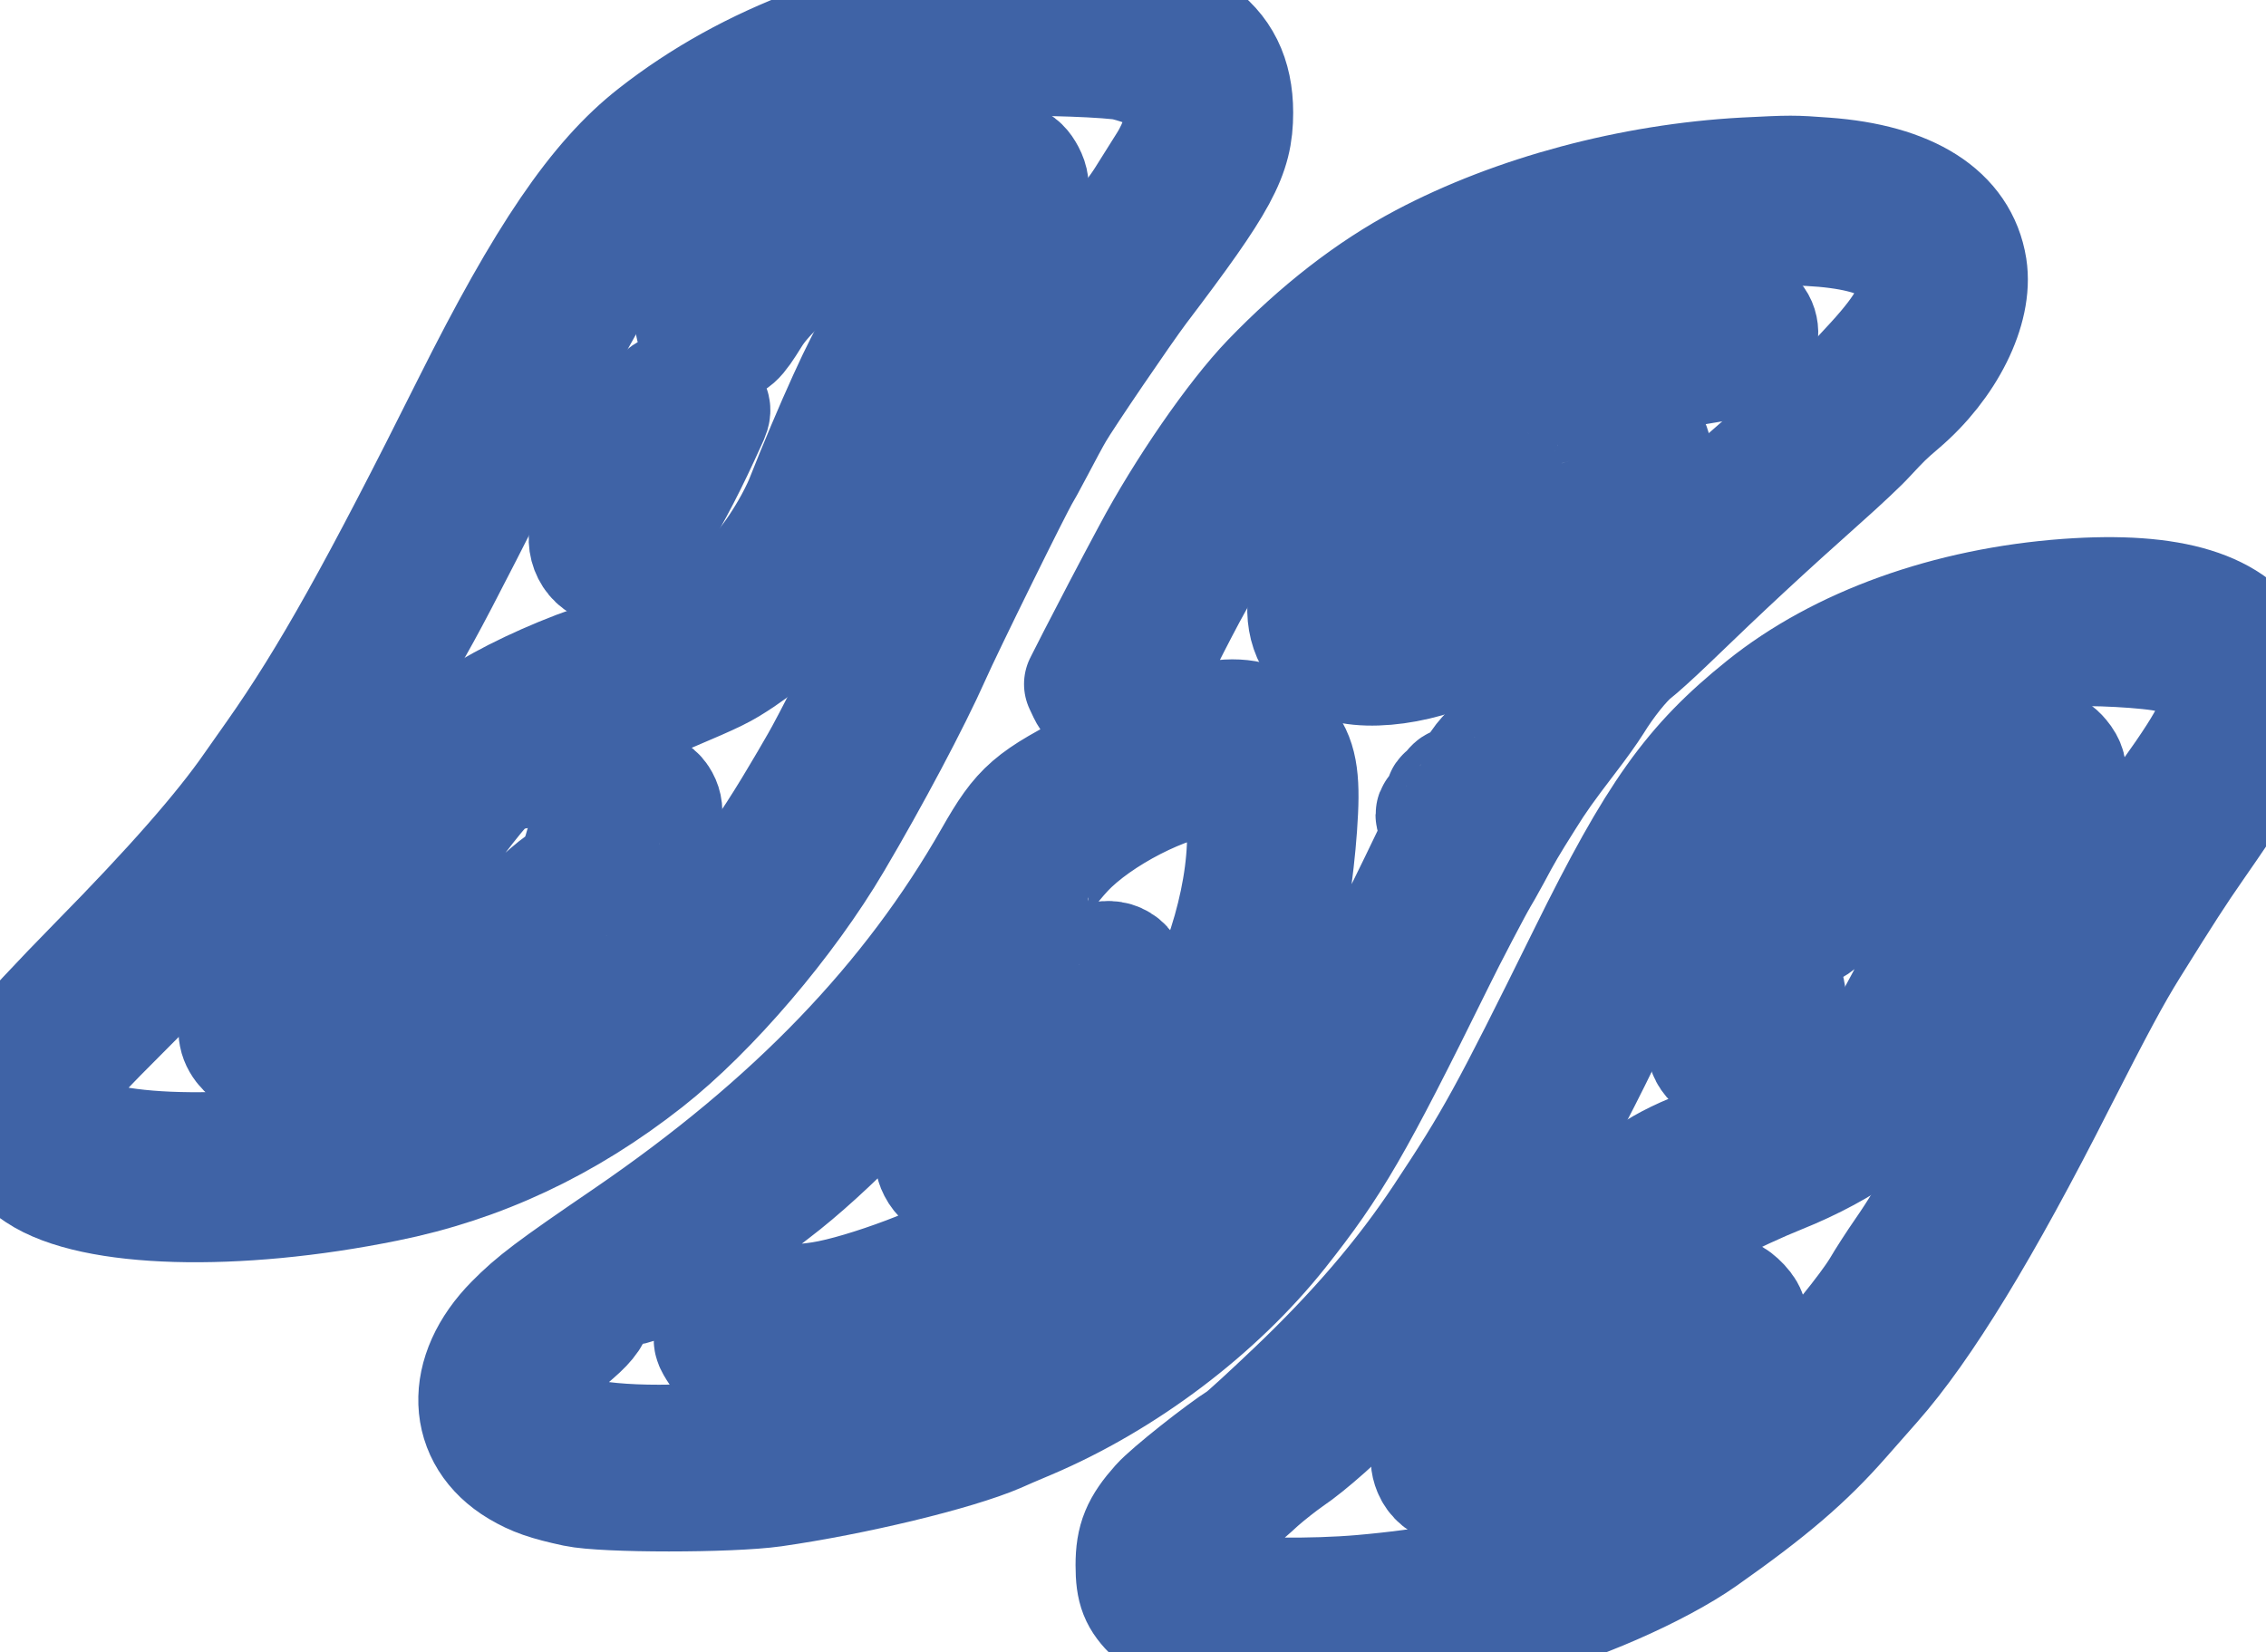
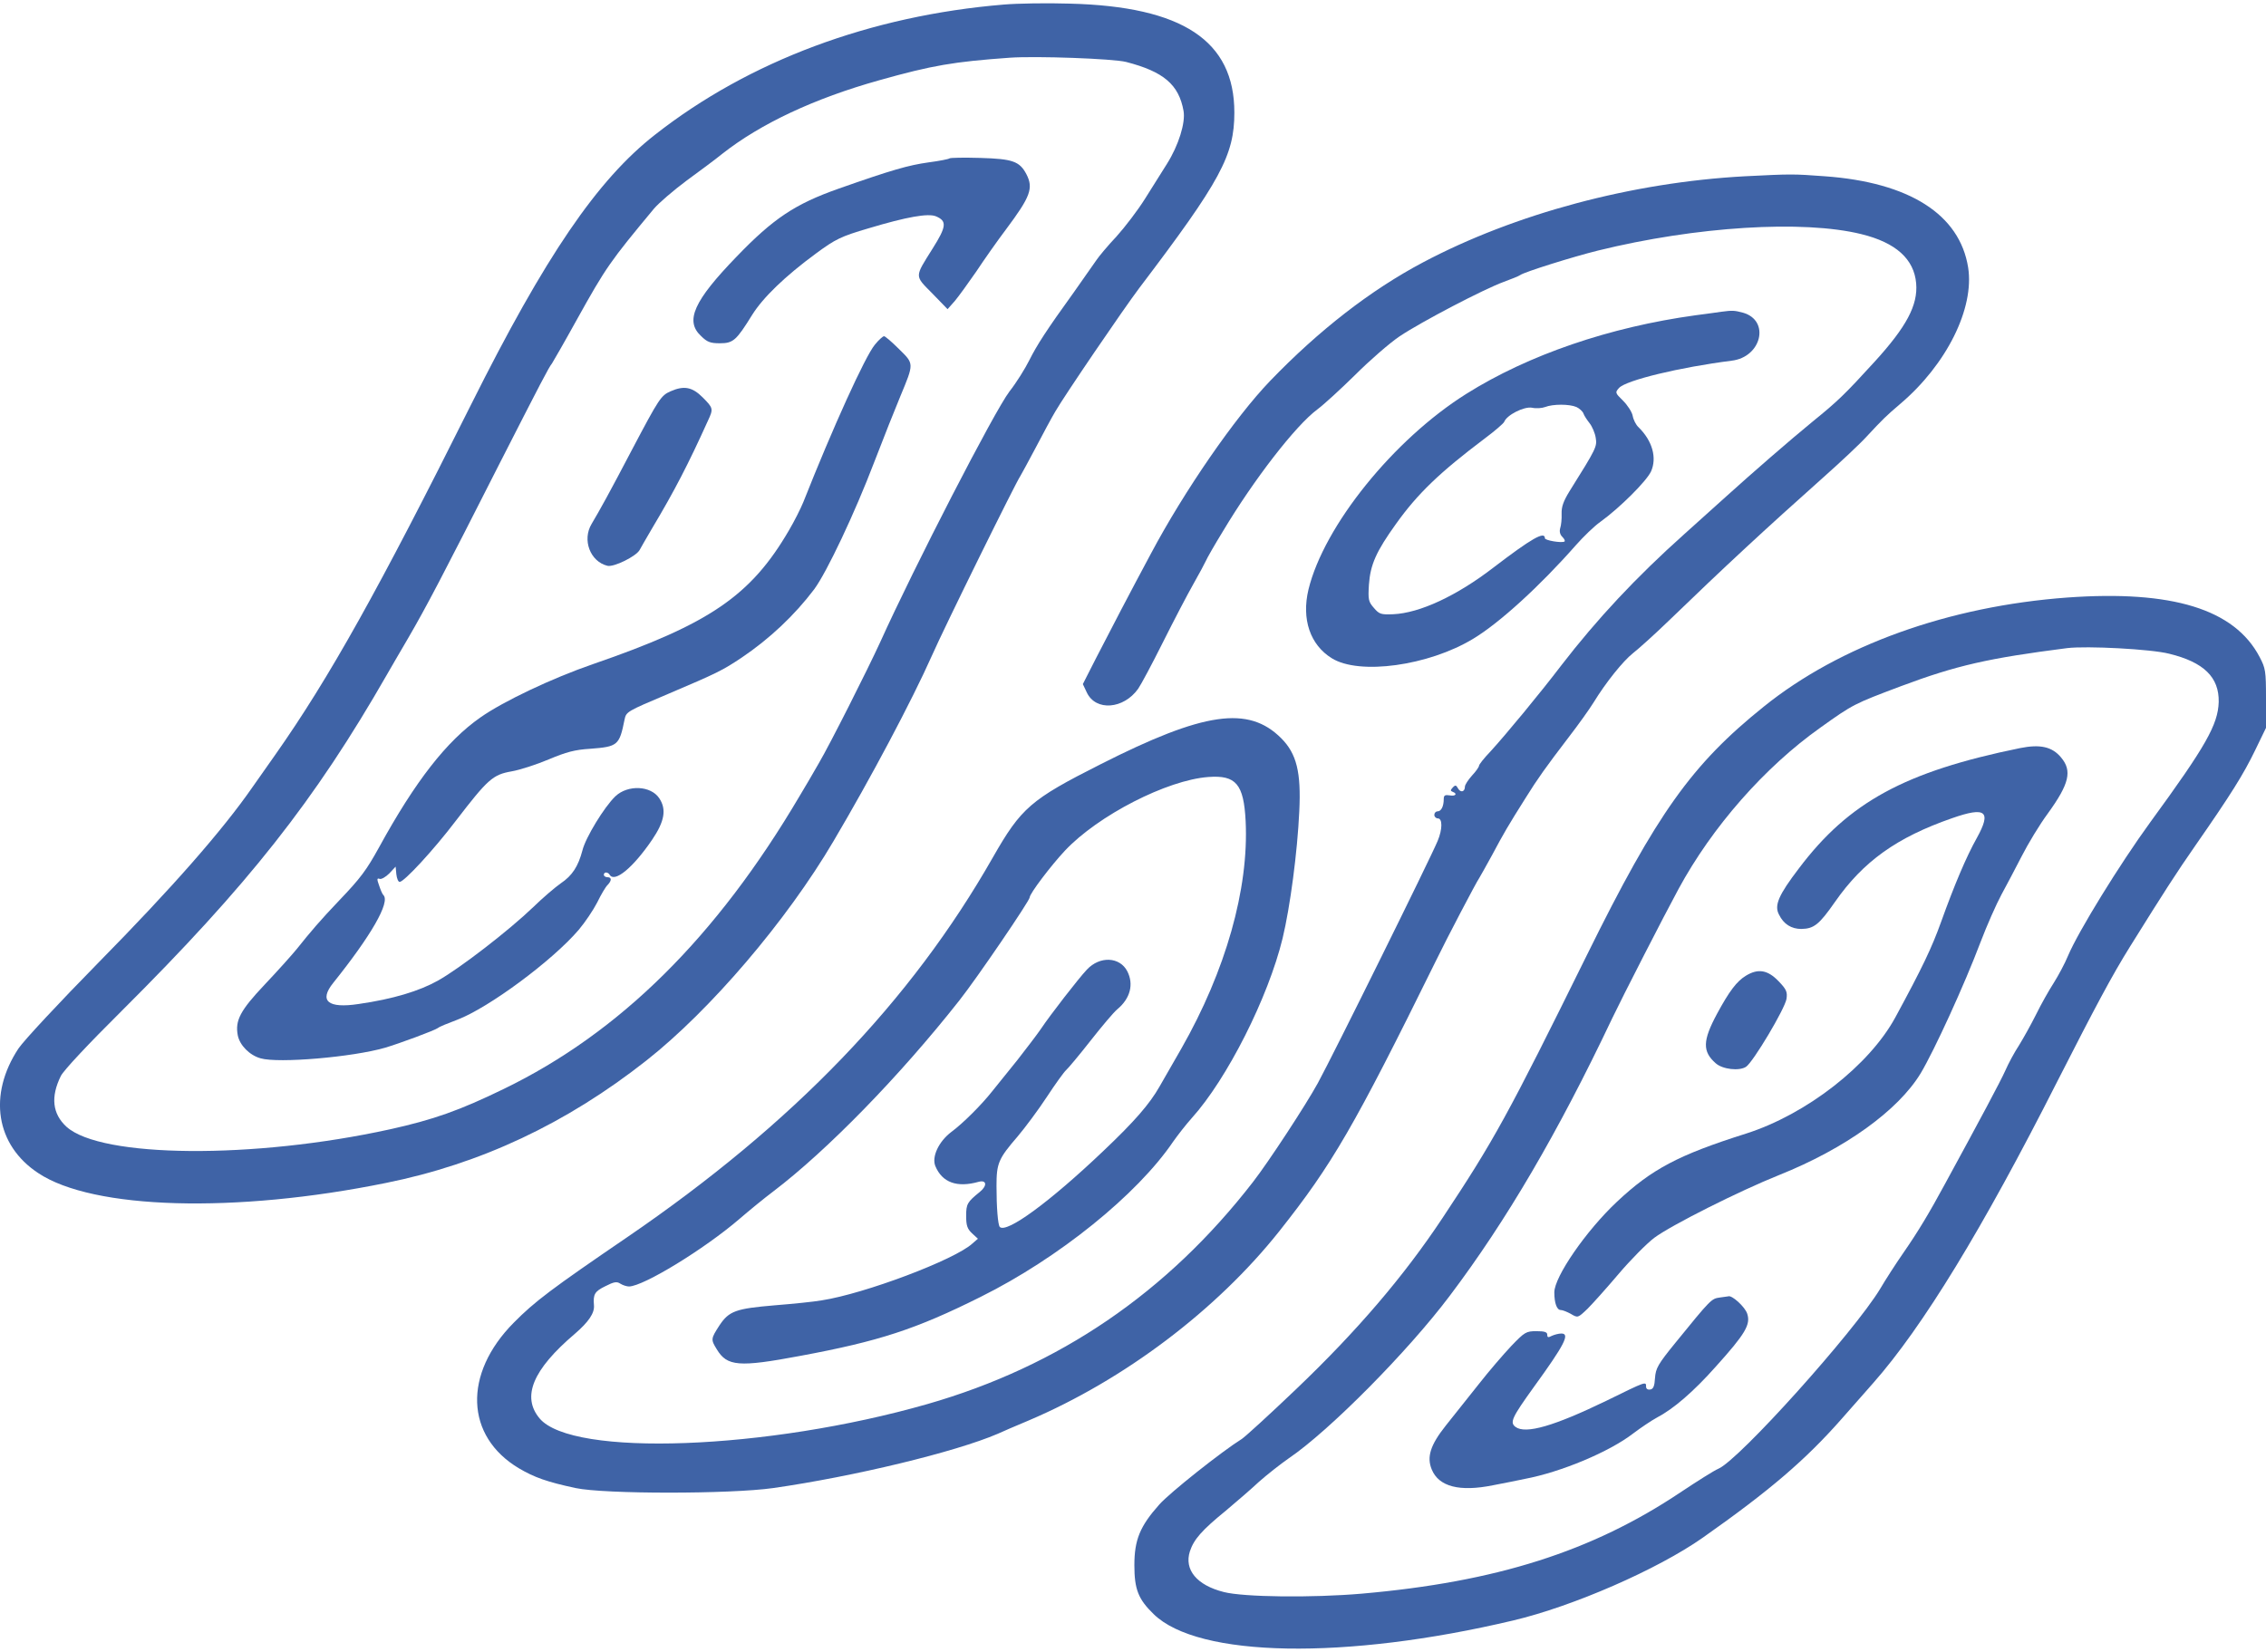
<svg xmlns="http://www.w3.org/2000/svg" viewBox="0 0 963.164 699.466" width="96" height="70">
-   <g transform="translate(-37.33628,733.5193) scale(0.1,-0.1)" fill="#3f63a6" stroke="#3f63a6" stroke-width="500" stroke-linejoin="round" stroke-linecap="round">
+   <g transform="translate(-37.33628,733.5193) scale(0.1,-0.1)" fill="#3f63a6" stroke="none">
    <path d="M4640 7330 c-567 -47 -1083 -240 -1482 -553 -246 -192 -467 -517 -782 -1147 -392 -785 -603 -1163 -833 -1490 -29 -41 -72 -102 -95 -135 -128 -185 -343 -430 -658 -750 -166 -169 -314 -328 -338 -363 -130 -197 -97 -411 84 -530 232 -155 838 -172 1477 -42 403 81 768 253 1107 520 272 214 597 595 796 933 159 269 333 597 418 788 54 123 358 739 376 764 4 6 33 60 65 120 32 61 69 130 84 155 38 66 287 432 357 525 346 456 404 564 404 746 0 305 -220 451 -700 463 -96 3 -222 1 -280 -4z m520 -244 c159 -41 224 -96 244 -208 9 -50 -21 -147 -71 -226 -21 -33 -63 -100 -93 -148 -30 -48 -85 -120 -121 -160 -37 -39 -75 -85 -85 -100 -11 -16 -53 -76 -94 -134 -119 -165 -159 -227 -192 -293 -17 -34 -54 -94 -84 -132 -64 -84 -404 -744 -549 -1065 -56 -122 -214 -435 -261 -515 -25 -44 -62 -107 -82 -140 -353 -599 -764 -1006 -1257 -1245 -187 -91 -299 -131 -485 -172 -578 -127 -1227 -122 -1374 11 -60 55 -68 127 -24 216 12 24 116 135 257 275 539 537 822 895 1130 1433 10 18 50 86 89 153 79 136 145 262 392 749 173 339 205 401 220 420 4 6 52 89 105 185 125 225 142 248 327 471 21 25 84 79 139 120 56 41 125 92 153 115 163 128 391 235 666 312 227 64 318 79 555 96 111 8 441 -4 495 -18z" />
    <path d="M4409 6676 c-3 -3 -43 -11 -89 -17 -85 -12 -153 -31 -383 -112 -184 -65 -276 -126 -432 -288 -183 -189 -221 -274 -152 -338 26 -26 40 -31 80 -31 57 0 70 12 137 120 46 74 140 165 272 262 83 61 105 72 224 107 163 49 252 64 285 51 48 -20 46 -43 -14 -138 -77 -123 -77 -113 -1 -190 l65 -67 31 35 c16 19 57 76 91 125 33 50 90 131 127 180 103 138 117 174 86 234 -29 55 -59 65 -196 69 -69 2 -128 1 -131 -2z" />
    <path d="M4092 5884 c-41 -49 -179 -353 -304 -669 -11 -27 -38 -81 -61 -120 -162 -278 -337 -398 -833 -569 -174 -60 -381 -158 -479 -227 -143 -100 -276 -270 -431 -553 -53 -96 -78 -130 -170 -226 -79 -83 -120 -131 -179 -205 -22 -27 -84 -96 -137 -152 -103 -109 -126 -152 -114 -215 8 -42 50 -85 97 -98 75 -22 391 5 529 45 61 18 212 74 225 84 5 5 42 20 82 35 134 51 404 251 516 382 27 32 62 84 79 117 16 33 36 67 44 74 18 19 18 33 -1 33 -8 0 -15 5 -15 10 0 6 4 10 9 10 6 0 13 -4 16 -10 21 -34 99 30 180 149 53 78 62 129 31 176 -36 55 -134 59 -187 9 -47 -45 -127 -176 -140 -230 -18 -68 -43 -107 -92 -140 -23 -16 -76 -61 -117 -101 -103 -99 -310 -259 -404 -312 -80 -45 -192 -79 -338 -100 -131 -20 -170 13 -108 90 161 201 243 343 213 373 -4 3 -12 22 -18 40 -10 28 -10 33 2 29 7 -3 26 8 41 23 l27 29 3 -32 c2 -18 8 -33 14 -33 19 0 144 135 239 260 136 177 157 196 237 210 35 6 106 29 158 51 74 31 110 41 176 45 117 9 124 14 146 124 7 34 10 35 187 110 207 88 229 99 310 153 119 80 226 181 309 291 54 73 173 325 255 540 40 104 90 230 111 280 59 142 59 138 -5 201 -30 30 -59 55 -64 55 -5 0 -23 -16 -39 -36z" />
    <path d="M3224 5686 c-41 -18 -49 -30 -163 -246 -99 -189 -138 -259 -173 -318 -41 -68 -6 -160 67 -178 27 -7 122 40 137 67 4 8 28 49 53 92 95 159 154 273 238 459 23 49 22 53 -23 98 -44 44 -79 51 -136 26z" />
    <path d="M7790 6600 c-480 -26 -977 -159 -1368 -366 -223 -118 -443 -289 -650 -504 -149 -155 -364 -466 -507 -735 -88 -164 -174 -329 -232 -442 l-57 -112 17 -36 c38 -80 156 -71 218 16 12 17 59 105 105 197 46 92 104 203 129 247 25 44 49 89 54 100 5 12 37 68 72 125 132 221 310 451 402 519 27 20 99 86 161 147 61 61 146 135 189 164 93 62 357 200 442 231 33 12 65 25 70 29 17 13 225 78 330 104 418 103 873 131 1120 70 147 -36 224 -106 233 -209 8 -93 -41 -185 -178 -335 -124 -136 -156 -167 -261 -252 -99 -81 -262 -223 -366 -317 -34 -31 -114 -103 -179 -161 -207 -185 -372 -362 -524 -559 -89 -117 -236 -295 -302 -367 -27 -28 -48 -55 -48 -60 0 -5 -13 -24 -30 -42 -16 -18 -30 -39 -30 -47 0 -22 -18 -27 -29 -8 -8 15 -12 16 -23 4 -10 -11 -10 -14 0 -18 22 -8 12 -20 -13 -15 -20 3 -25 0 -25 -16 0 -31 -11 -52 -26 -52 -8 0 -14 -7 -14 -15 0 -8 7 -15 15 -15 20 0 20 -46 -1 -96 -32 -77 -444 -910 -509 -1029 -52 -95 -210 -336 -276 -421 -364 -470 -823 -783 -1384 -944 -681 -195 -1509 -226 -1648 -61 -77 92 -30 207 150 360 58 50 84 88 81 121 -4 47 3 59 48 81 37 19 49 21 64 11 11 -7 28 -12 37 -12 62 1 320 159 468 286 44 38 109 91 145 118 229 174 539 492 791 812 73 92 299 424 299 438 0 16 90 135 150 199 141 150 434 300 609 313 118 9 151 -30 159 -188 14 -288 -85 -636 -273 -966 -37 -64 -79 -137 -93 -162 -42 -74 -106 -148 -240 -275 -227 -216 -410 -350 -439 -322 -8 9 -14 83 -14 174 0 97 8 116 90 211 32 38 88 113 124 168 36 55 73 106 82 114 9 8 56 64 103 124 48 61 99 122 115 135 55 46 70 106 42 161 -32 62 -117 66 -172 7 -35 -37 -156 -193 -196 -253 -15 -22 -60 -81 -99 -131 -40 -50 -89 -110 -108 -134 -44 -56 -124 -136 -173 -172 -54 -41 -84 -106 -68 -145 29 -70 92 -93 184 -67 34 9 38 -16 5 -43 -53 -43 -58 -51 -58 -102 0 -41 5 -55 25 -74 l25 -23 -23 -20 c-74 -69 -459 -214 -641 -242 -34 -6 -123 -15 -199 -21 -166 -14 -195 -24 -236 -86 -36 -56 -37 -59 -11 -101 44 -73 94 -77 355 -28 334 62 491 113 767 251 330 164 665 434 818 660 19 27 54 72 79 100 150 166 325 513 386 764 32 133 63 366 71 541 8 165 -11 244 -77 310 -139 139 -328 112 -768 -111 -297 -150 -337 -185 -457 -395 -349 -613 -848 -1132 -1554 -1615 -324 -221 -394 -274 -483 -364 -216 -218 -206 -483 22 -619 66 -39 120 -58 241 -84 122 -26 656 -26 840 0 342 49 774 153 955 231 17 8 75 33 130 56 407 173 800 470 1066 805 225 284 317 442 666 1150 45 93 172 335 183 350 4 6 29 51 56 100 49 92 67 123 142 242 51 82 86 131 183 258 41 53 88 119 106 148 52 85 125 176 168 210 22 17 90 78 150 136 240 232 414 393 653 606 79 70 165 151 190 179 67 72 81 86 142 138 198 168 316 407 289 580 -36 226 -250 362 -609 388 -136 10 -141 10 -340 0z" />
    <path d="M7690 6024 c-14 -2 -63 -9 -110 -15 -364 -50 -710 -168 -974 -334 -309 -194 -605 -561 -671 -832 -30 -126 7 -235 99 -292 117 -73 411 -32 600 82 112 67 285 225 438 399 31 35 77 80 104 99 83 60 196 173 215 214 26 58 6 130 -53 188 -11 10 -22 32 -25 49 -3 16 -22 45 -41 64 -34 33 -34 35 -17 54 30 33 259 88 479 116 127 15 164 171 48 204 -37 10 -46 10 -92 4z m-616 -405 c13 -6 27 -19 30 -28 3 -9 15 -27 26 -41 11 -14 23 -42 26 -62 6 -37 4 -43 -112 -228 -25 -41 -34 -65 -33 -95 1 -22 -2 -49 -6 -61 -4 -14 -1 -27 9 -37 9 -9 13 -18 9 -20 -13 -7 -83 5 -83 14 0 32 -57 -1 -218 -124 -157 -121 -314 -194 -427 -199 -52 -2 -59 0 -82 27 -23 26 -25 35 -21 99 6 85 31 141 115 258 92 129 186 219 377 363 43 32 80 64 83 71 11 29 84 66 118 60 18 -4 43 -2 56 3 33 13 103 13 133 0z" />
    <path d="M9160 4809 c-503 -37 -966 -203 -1290 -464 -305 -245 -454 -453 -751 -1055 -337 -683 -396 -790 -615 -1120 -164 -247 -363 -480 -623 -728 -111 -106 -214 -200 -229 -210 -85 -53 -307 -229 -351 -279 -82 -92 -106 -150 -106 -258 0 -103 17 -145 82 -208 189 -185 815 -196 1528 -27 254 60 614 217 806 352 287 202 438 332 591 506 51 58 111 126 133 151 211 239 466 657 782 1281 164 322 234 453 310 575 149 239 196 312 278 430 151 217 204 302 253 403 l47 97 0 125 c0 117 -2 128 -27 176 -107 204 -372 285 -818 253z m434 -239 c147 -36 212 -100 210 -205 -3 -96 -54 -187 -290 -510 -131 -180 -307 -466 -350 -568 -14 -34 -42 -86 -61 -116 -20 -31 -54 -91 -75 -134 -22 -44 -55 -103 -73 -132 -19 -29 -45 -77 -58 -107 -20 -45 -106 -206 -257 -483 -66 -122 -114 -202 -175 -290 -34 -49 -79 -119 -100 -155 -110 -182 -600 -728 -688 -765 -17 -7 -90 -53 -162 -101 -374 -250 -781 -380 -1354 -430 -208 -18 -501 -15 -586 7 -115 29 -169 95 -144 173 17 51 50 89 153 173 44 37 108 92 141 123 34 30 91 75 127 100 171 116 506 454 684 691 240 318 459 692 690 1179 42 88 220 436 282 550 143 264 366 518 603 686 140 100 143 101 342 176 238 89 372 119 707 162 84 10 356 -4 434 -24z" />
    <path d="M8960 4169 c-490 -100 -728 -230 -940 -511 -87 -114 -106 -158 -85 -197 20 -41 53 -61 95 -61 54 1 76 19 143 115 120 172 262 274 498 356 143 50 168 30 105 -84 -45 -80 -96 -201 -152 -357 -40 -111 -79 -193 -194 -405 -111 -205 -378 -413 -635 -495 -288 -91 -401 -151 -549 -290 -131 -123 -266 -319 -266 -385 0 -46 11 -75 27 -75 8 0 28 -8 44 -17 29 -17 29 -17 70 22 22 22 82 89 132 148 51 60 119 129 152 154 71 53 361 199 531 267 280 112 505 274 601 432 57 95 186 376 255 559 27 71 67 161 88 200 21 38 60 113 87 165 27 53 76 134 110 180 92 127 105 182 57 239 -38 46 -89 57 -174 40z" />
    <path d="M7794 3201 c-39 -24 -70 -65 -122 -161 -62 -115 -63 -161 -6 -211 29 -26 100 -34 129 -15 30 20 165 246 172 289 4 29 0 40 -34 75 -46 48 -87 55 -139 23z" />
    <path d="M7683 1833 c-35 -5 -37 -6 -188 -192 -75 -92 -84 -109 -87 -150 -2 -34 -7 -47 -20 -49 -11 -2 -18 3 -18 12 0 23 2 24 -169 -60 -221 -107 -343 -143 -386 -111 -25 19 -16 39 79 171 129 178 154 226 116 226 -12 0 -30 -5 -41 -10 -15 -8 -19 -7 -19 5 0 11 -11 15 -46 15 -44 0 -50 -4 -106 -62 -33 -35 -96 -108 -139 -163 -44 -55 -107 -134 -140 -176 -66 -83 -82 -134 -60 -187 30 -73 118 -96 261 -67 47 9 108 21 135 27 154 29 359 115 460 193 33 25 78 55 100 67 71 37 156 110 252 218 125 139 148 178 133 224 -9 29 -66 81 -81 74 -2 0 -19 -3 -36 -5z" />
  </g>
</svg>
